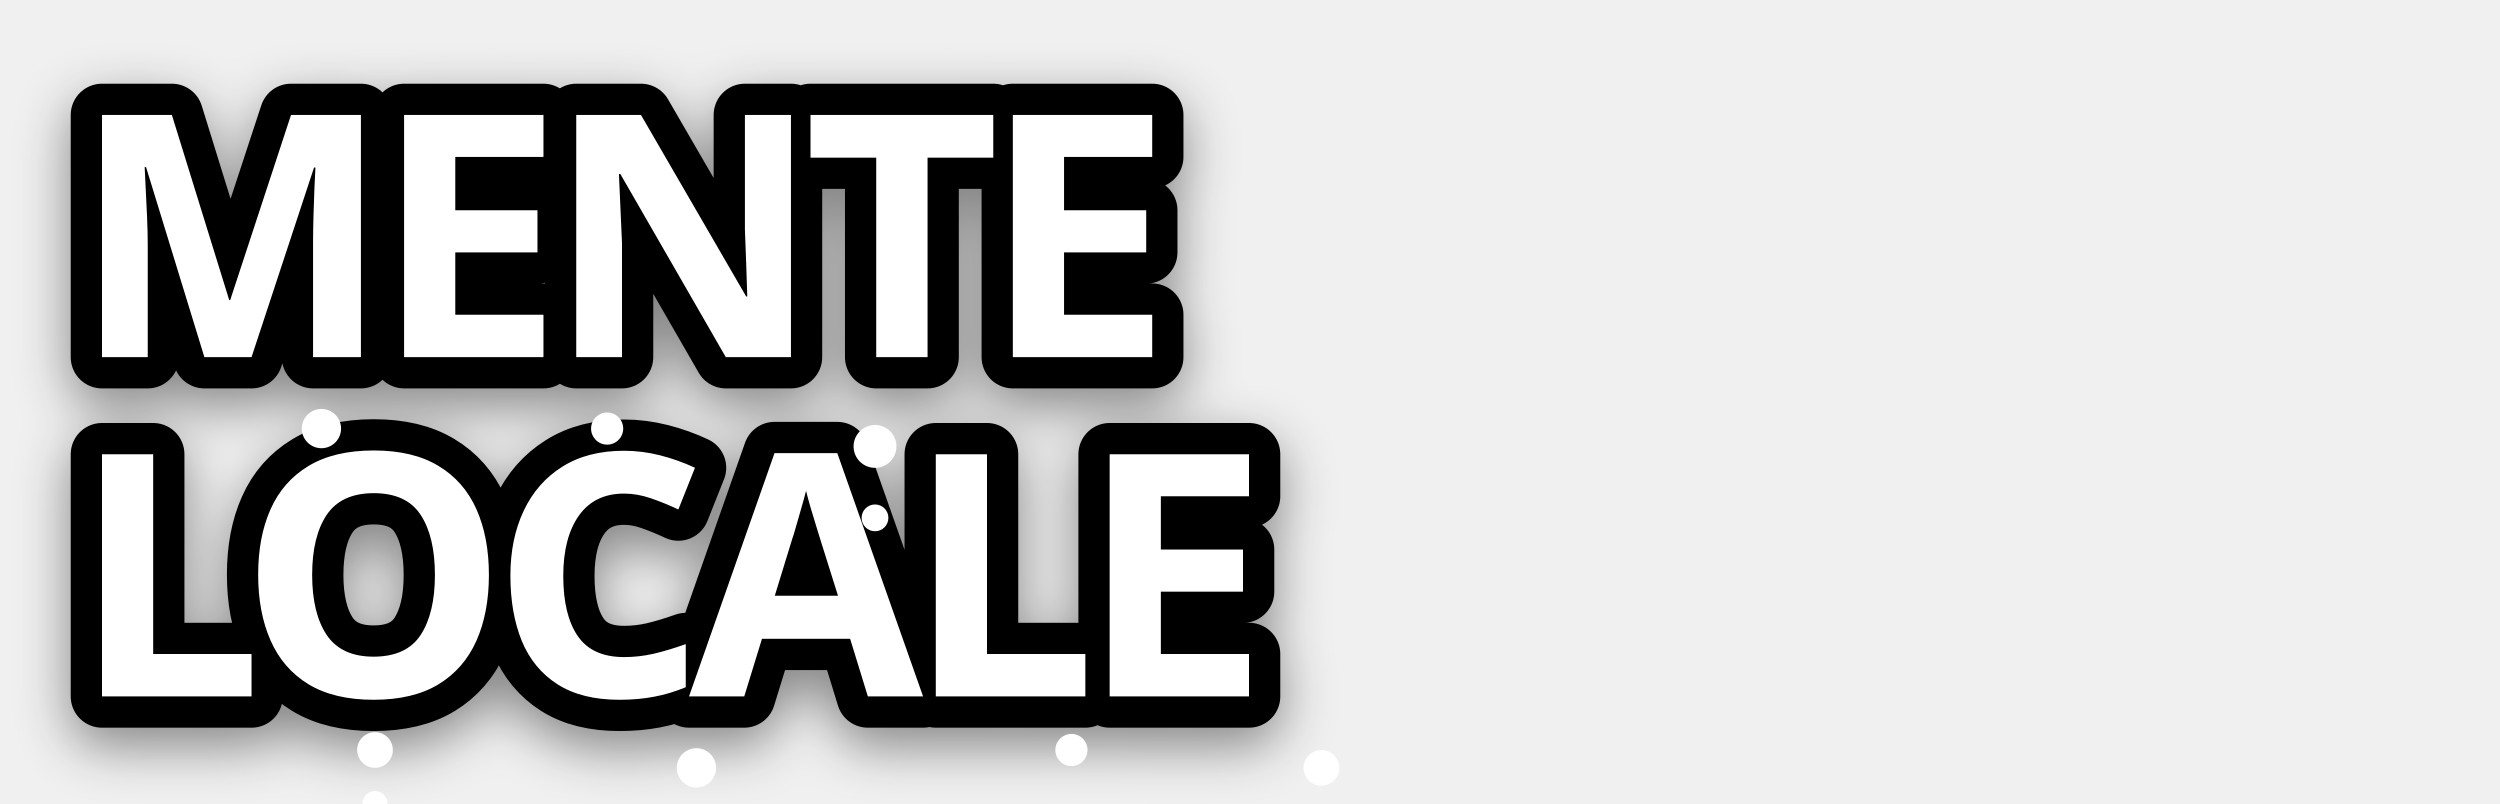
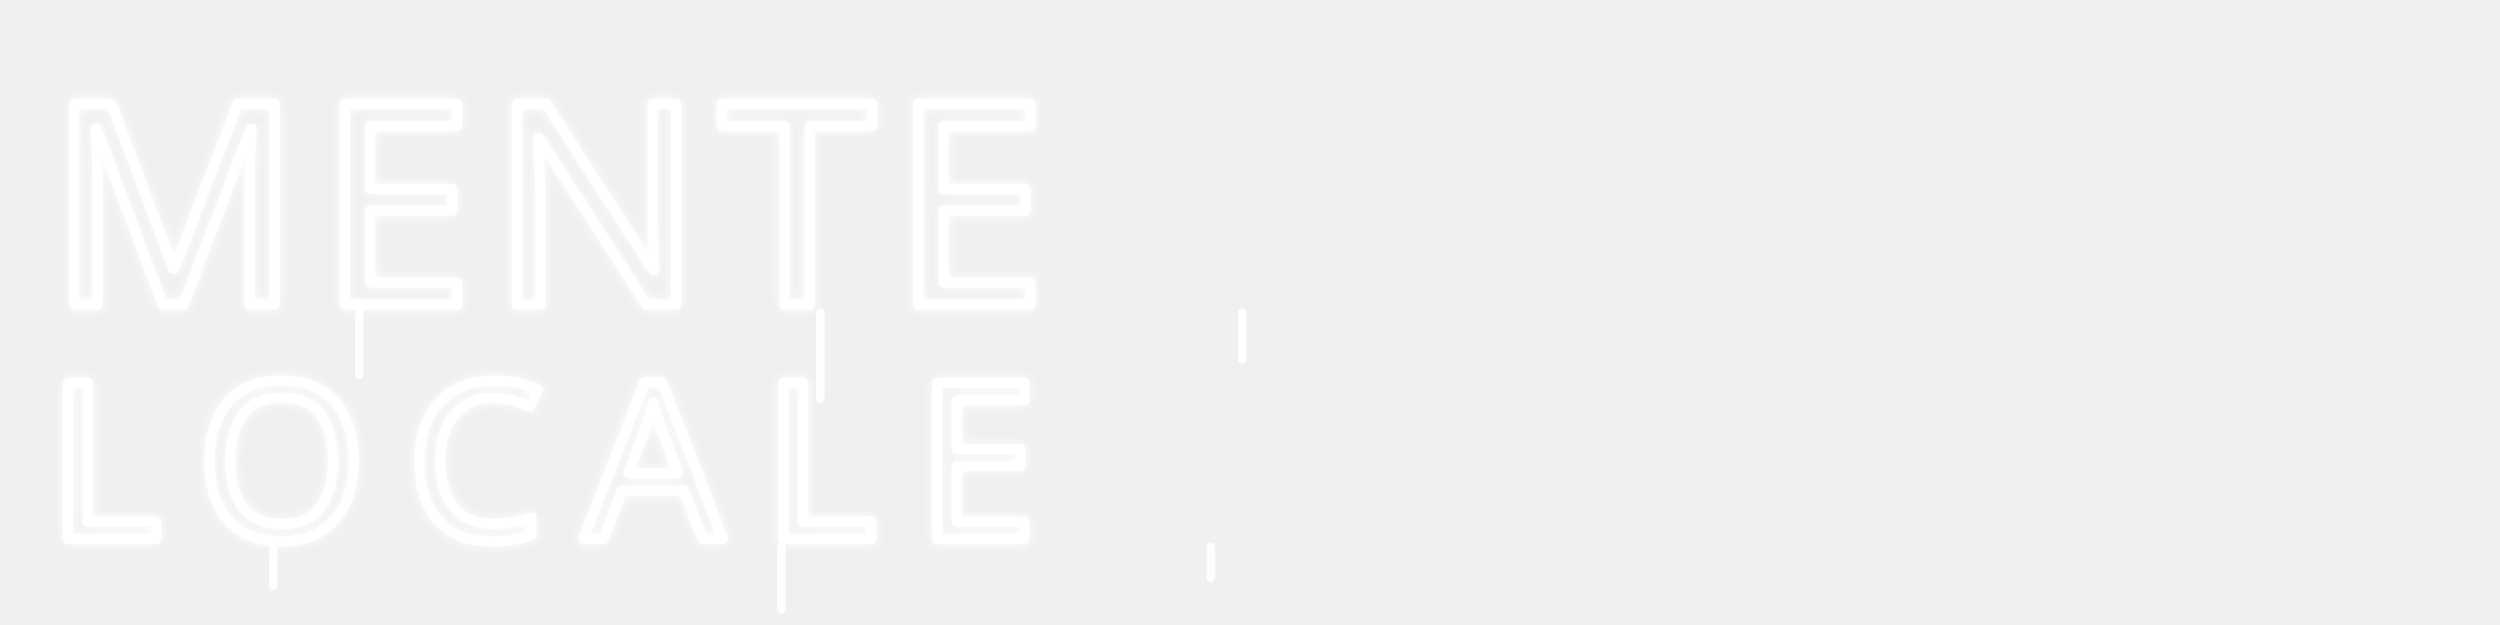
- <svg xmlns="http://www.w3.org/2000/svg" viewBox="0 0 280 90" width="280" height="90" fill="none">
+ <svg xmlns="http://www.w3.org/2000/svg" viewBox="0 0 640 160" fill="none">
  <defs>
-     <filter id="glow" x="-20%" y="-20%" width="140%" height="140%">
-       <feDropShadow dx="0" dy="0" stdDeviation="2" flood-color="#ffffff" flood-opacity="0.5" />
-       <feDropShadow dx="0" dy="2" stdDeviation="3" flood-color="#000000" flood-opacity="0.45" />
+     <filter id="glow" x="-10%" y="-10%" width="120%" height="130%">
+       <feGaussianBlur stdDeviation="1.2" result="b" />
+       <feMerge>
+         <feMergeNode in="b" />
+         <feMergeNode in="SourceGraphic" />
+       </feMerge>
    </filter>
  </defs>
-   <g filter="url(#glow)" font-family="Arial Black, Impact, Haettenschweiler, sans-serif" font-weight="900">
-     <text x="8" y="40" font-size="38" letter-spacing="-2" fill="#000" stroke="#000" stroke-width="7" paint-order="stroke" stroke-linejoin="round">MENTE</text>
-     <text x="8" y="40" font-size="38" letter-spacing="-2" fill="#fff">MENTE</text>
-     <text x="8" y="78" font-size="38" letter-spacing="-2" fill="#000" stroke="#000" stroke-width="7" paint-order="stroke" stroke-linejoin="round">LOCALE</text>
-     <text x="8" y="78" font-size="38" letter-spacing="-2" fill="#fff">LOCALE</text>
+   <g filter="url(#glow)" fill="none" stroke="#fff" stroke-width="2.6" stroke-linejoin="round">
+     <text x="12" y="78" font-family="Impact, Haettenschweiler, 'Arial Black', sans-serif" font-size="72" letter-spacing="4" stroke-linecap="round">MENTE</text>
+     <text x="12" y="138" font-family="Impact, Haettenschweiler, 'Arial Black', sans-serif" font-size="56" letter-spacing="10" stroke-linecap="round">LOCALE</text>
  </g>
-   <g fill="#fff" stroke="none">
-     <circle cx="36" cy="48" r="2.2" />
-     <circle cx="36" cy="54" r="1.6" />
-     <circle cx="68" cy="48" r="1.8" />
-     <circle cx="98" cy="50" r="2.4" />
-     <circle cx="98" cy="58" r="1.5" />
-     <circle cx="42" cy="84" r="2" />
-     <circle cx="42" cy="90" r="1.4" />
-     <circle cx="78" cy="86" r="2.2" />
-     <circle cx="120" cy="84" r="1.8" />
-     <circle cx="148" cy="86" r="2" />
+   <g fill="none" stroke="#fff" stroke-width="2.2" stroke-linecap="round" opacity="0.9">
+     <path d="M92 80 v16" />
+     <path d="M210 80 v22" />
+     <path d="M318 80 v12" />
+     <path d="M70 140 v10" />
+     <path d="M200 140 v16" />
+     <path d="M310 140 v8" />
  </g>
</svg>
